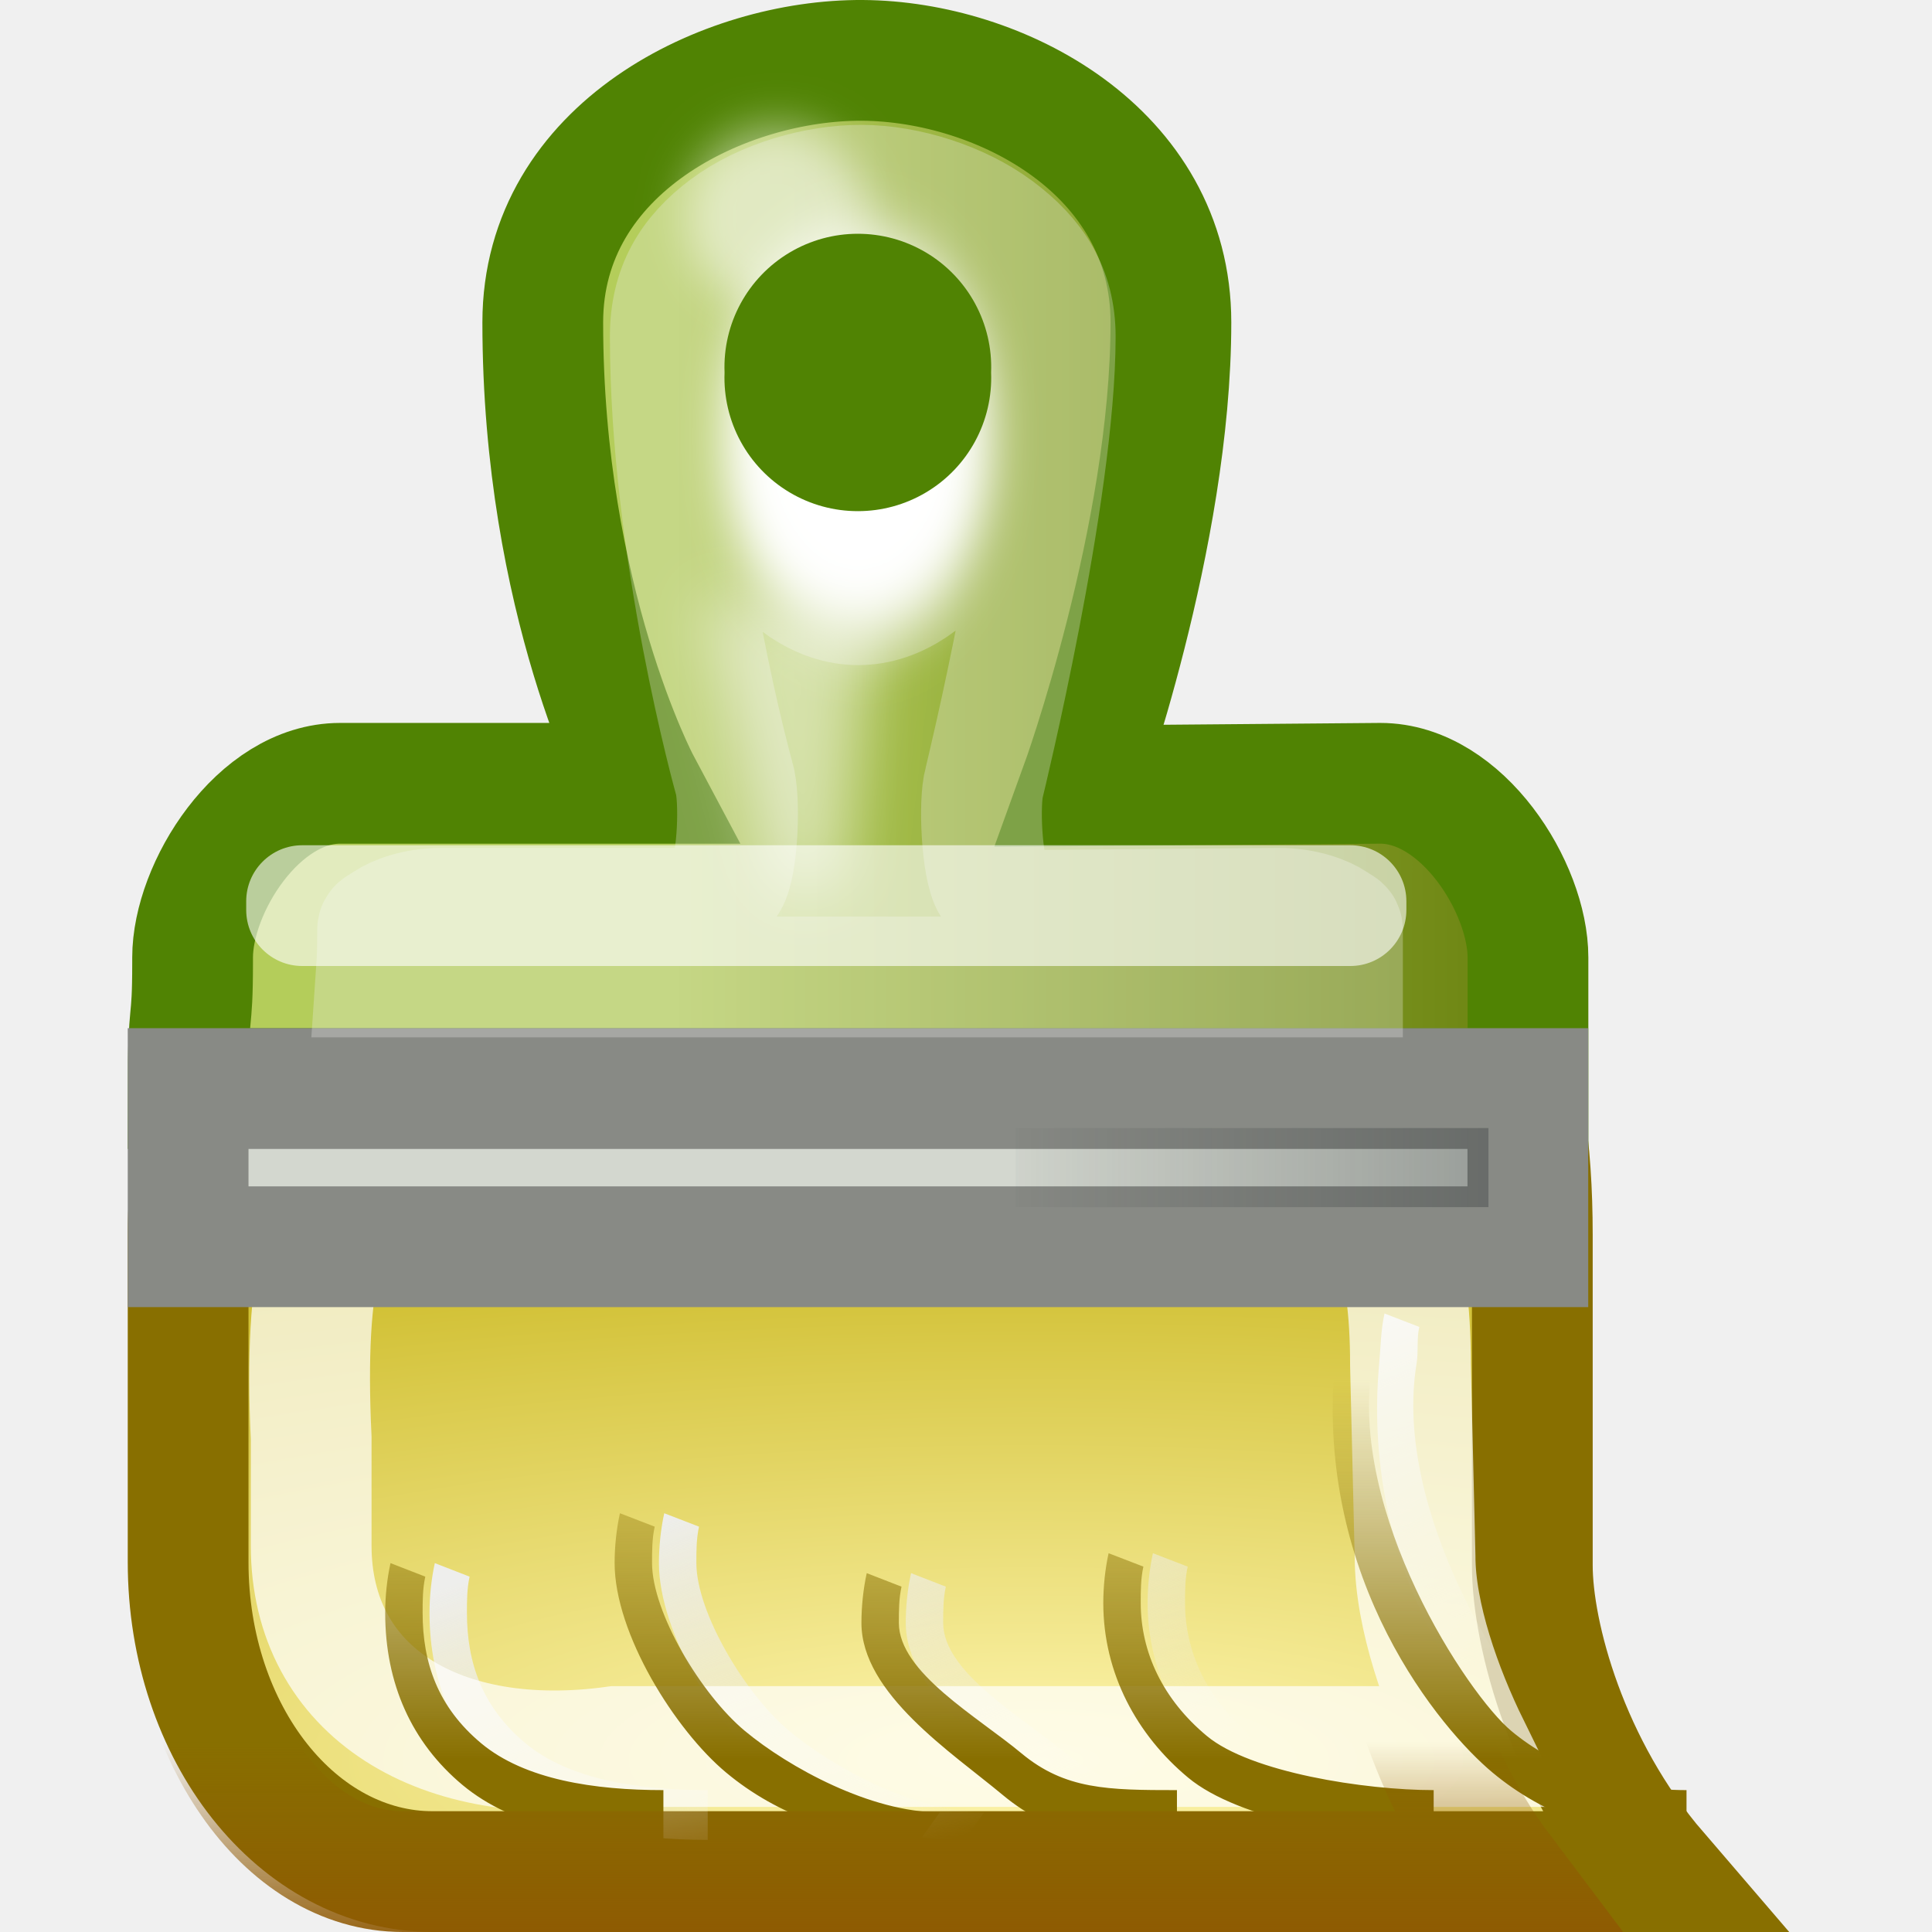
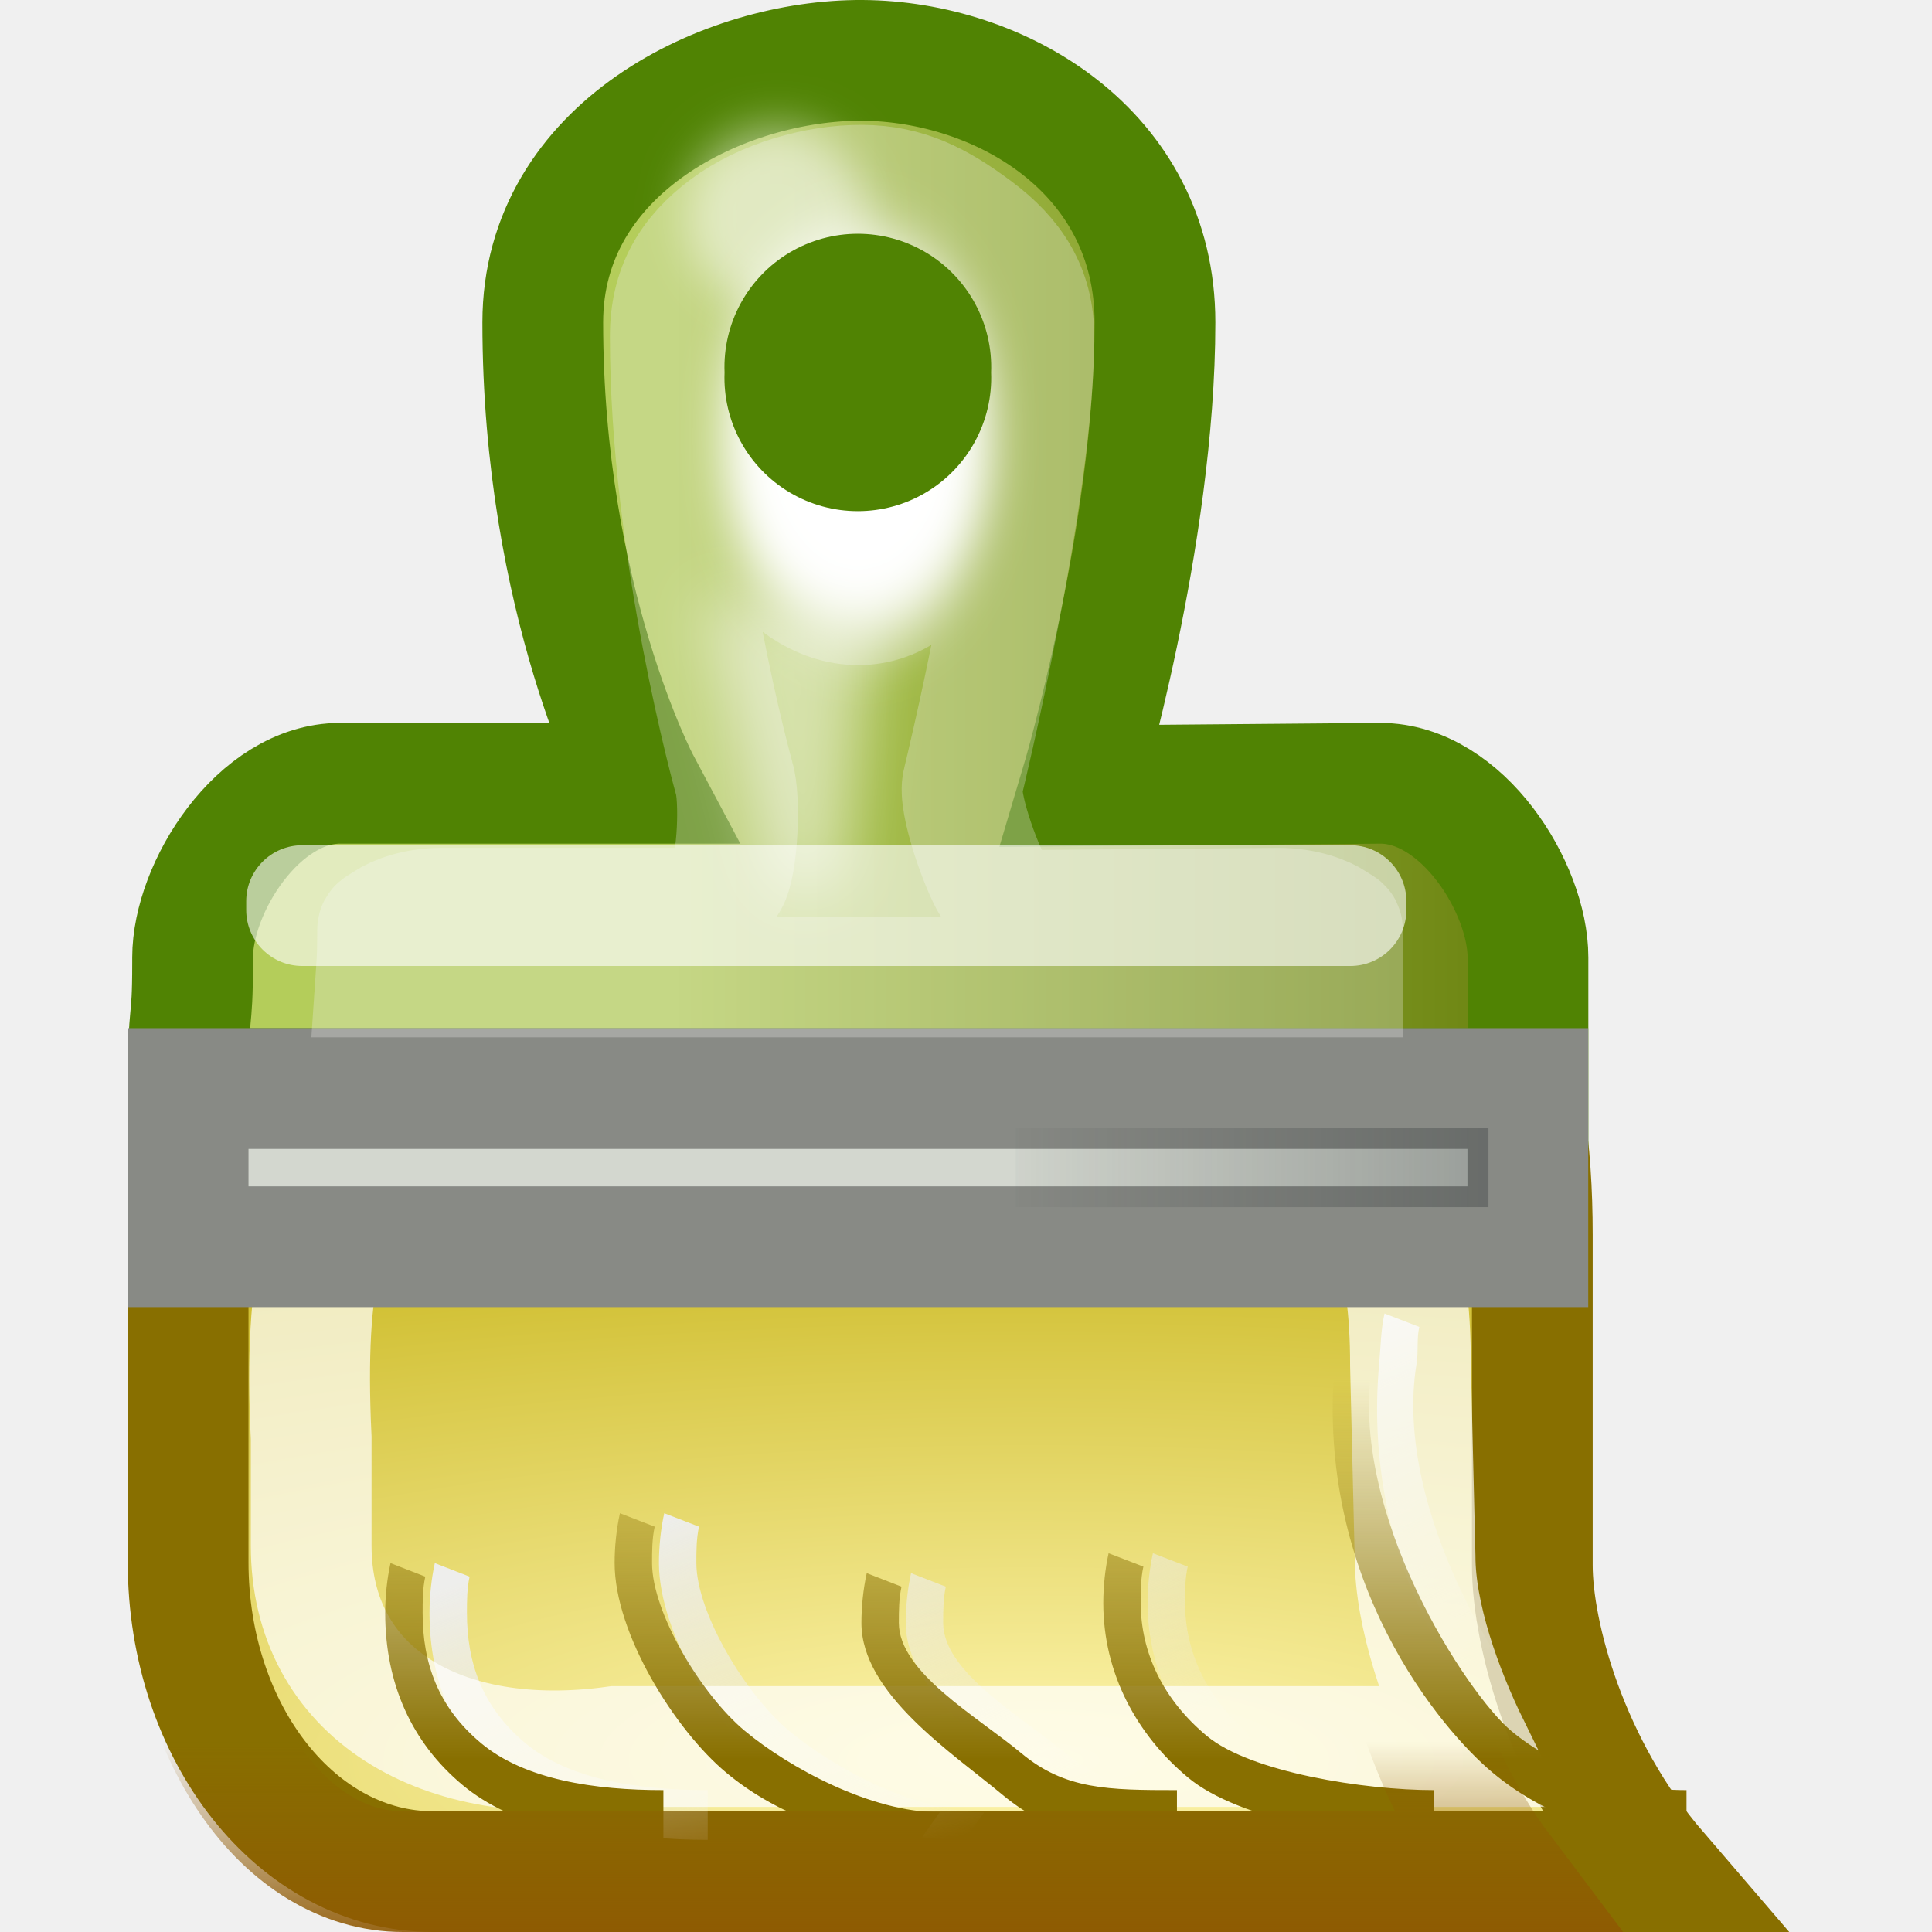
<svg xmlns="http://www.w3.org/2000/svg" xmlns:xlink="http://www.w3.org/1999/xlink" width="16" height="16" id="svg2" version="1.0">
  <defs id="defs4">
    <linearGradient id="linearGradient5435">
      <stop style="stop-color:#fef5ae;stop-opacity:1;" offset="0" id="stop5437" />
      <stop style="stop-color:#bfab03;stop-opacity:1;" offset="1" id="stop5439" />
    </linearGradient>
    <linearGradient id="linearGradient5219">
      <stop style="stop-opacity:1;stop-color:#b4cd5a" offset="0" id="stop5221" />
      <stop style="stop-color:#677f0c;stop-opacity:1" offset="1" id="stop5223" />
    </linearGradient>
    <linearGradient id="linearGradient5165">
      <stop style="stop-color:#eeeeec;stop-opacity:1;" offset="0" id="stop5167" />
      <stop style="stop-color:#eeeeec;stop-opacity:0;" offset="1" id="stop5169" />
    </linearGradient>
    <linearGradient id="linearGradient5153">
      <stop style="stop-color:#886f00;stop-opacity:1;" offset="0" id="stop5155" />
      <stop style="stop-color:#886f00;stop-opacity:0;" offset="1" id="stop5157" />
    </linearGradient>
    <linearGradient id="linearGradient6108">
      <stop style="stop-color:#8f5902;stop-opacity:1;" offset="0" id="stop6110" />
      <stop style="stop-color:#8f5902;stop-opacity:0;" offset="1" id="stop6112" />
    </linearGradient>
    <linearGradient id="linearGradient6074">
      <stop style="stop-color:#8f5902;stop-opacity:1;" offset="0" id="stop6076" />
      <stop style="stop-color:#8f5902;stop-opacity:0;" offset="1" id="stop6078" />
    </linearGradient>
    <linearGradient id="linearGradient5184">
      <stop style="stop-color:#2e3436;stop-opacity:1;" offset="0" id="stop5186" />
      <stop style="stop-color:#2e3436;stop-opacity:0;" offset="1" id="stop5188" />
    </linearGradient>
    <linearGradient id="linearGradient5172">
      <stop style="stop-color:#babdb6;stop-opacity:1;" offset="0" id="stop5174" />
      <stop style="stop-color:#babdb6;stop-opacity:0;" offset="1" id="stop5176" />
    </linearGradient>
    <linearGradient id="linearGradient5152">
      <stop style="stop-color:white;stop-opacity:1;" offset="0" id="stop5154" />
      <stop style="stop-color:white;stop-opacity:0;" offset="1" id="stop5156" />
    </linearGradient>
    <linearGradient id="linearGradient30505">
      <stop style="stop-color:#000000;stop-opacity:1;" offset="0" id="stop30507" />
      <stop style="stop-color:#000000;stop-opacity:0;" offset="1" id="stop30509" />
    </linearGradient>
    <radialGradient xlink:href="#linearGradient30505" id="radialGradient30511" cx="25.375" cy="43.375" fx="25.375" fy="43.375" r="17.125" gradientTransform="matrix(1,0,0,0.343066,0,28.49453)" gradientUnits="userSpaceOnUse" />
    <radialGradient xlink:href="#linearGradient5152" id="radialGradient5158" cx="11.951" cy="0.922" fx="11.951" fy="0.922" r="8.272" gradientTransform="matrix(2.840731,0,0,1.975023,-21.99802,-0.253173)" gradientUnits="userSpaceOnUse" />
    <linearGradient xlink:href="#linearGradient5172" id="linearGradient5182" gradientUnits="userSpaceOnUse" x1="11.147" y1="8.96" x2="18.361" y2="8.96" />
    <linearGradient xlink:href="#linearGradient5184" id="linearGradient5190" x1="-14.588" y1="8.96" x2="18.776" y2="8.96" gradientUnits="userSpaceOnUse" gradientTransform="matrix(0.4312918,0,0,0.1671247,-0.7809774,8.172375)" />
    <linearGradient xlink:href="#linearGradient5184" id="linearGradient5194" gradientUnits="userSpaceOnUse" x1="-14.588" y1="8.96" x2="18.622" y2="8.96" gradientTransform="matrix(0.369679,0,0,0.1671247,-15.26864,8.172375)" />
    <linearGradient xlink:href="#linearGradient6074" id="linearGradient6080" x1="19.112" y1="24.225" x2="19.112" y2="41.129" gradientUnits="userSpaceOnUse" />
    <linearGradient xlink:href="#linearGradient6108" id="linearGradient6114" x1="10.129" y1="21.668" x2="10.129" y2="20.306" gradientUnits="userSpaceOnUse" gradientTransform="matrix(0.8890253,0,0,1.280356,-0.8294343,-11.57039)" />
    <linearGradient xlink:href="#linearGradient5153" id="linearGradient5159" x1="24.735" y1="43.216" x2="24.735" y2="34.39" gradientUnits="userSpaceOnUse" gradientTransform="matrix(0.354432,0,0,0.3562179,-3.3248396e-2,-0.8261561)" />
    <linearGradient xlink:href="#linearGradient5165" id="linearGradient5171" x1="11.25" y1="17.672" x2="12.818" y2="22.454" gradientUnits="userSpaceOnUse" gradientTransform="matrix(0.6526764,0,0,0.6549773,0.5791617,0.1725676)" />
-     <filter x="-0.082" width="1.165" y="-0.404" height="1.808" id="filter5213">
-       <feGaussianBlur stdDeviation="0.344" id="feGaussianBlur5215" />
-     </filter>
    <linearGradient xlink:href="#linearGradient5219" id="linearGradient5225" x1="7.656" y1="7" x2="19" y2="7" gradientUnits="userSpaceOnUse" gradientTransform="matrix(0.6526764,0,0,0.6549773,0.5791617,0.1725676)" />
    <filter x="-0.412" width="1.824" y="-0.24" height="1.48" id="filter5313">
      <feGaussianBlur stdDeviation="0.375" id="feGaussianBlur5315" />
    </filter>
    <filter x="-0.297" width="1.593" y="-0.297" height="1.593" id="filter5431">
      <feGaussianBlur stdDeviation="0.284" id="feGaussianBlur5433" />
    </filter>
    <radialGradient xlink:href="#linearGradient5435" id="radialGradient5441" cx="12.198" cy="23.843" fx="12.198" fy="23.843" r="9.823" gradientTransform="matrix(2.181596,0,0,0.5865362,-18.07093,0.5919904)" gradientUnits="userSpaceOnUse" />
    <linearGradient xlink:href="#linearGradient5184" id="linearGradient5444" gradientUnits="userSpaceOnUse" gradientTransform="matrix(0.369679,0,0,0.1671247,-14.91509,8.172375)" x1="-14.588" y1="8.96" x2="18.622" y2="8.96" />
    <filter x="-0.197" width="1.393" y="-0.197" height="1.393" id="filter5518">
      <feGaussianBlur stdDeviation="0.103" id="feGaussianBlur5520" />
    </filter>
  </defs>
  <g id="layer1">
    <path style="fill:url(#radialGradient5441);fill-opacity:1;stroke:#886f00;stroke-width:1;stroke-miterlimit:4;stroke-opacity:1" d="M 3.586,7.635 L 11.221,7.635 C 12.345,7.635 12.69,8.804 12.69,10.224 L 12.69,12.963 C 12.69,13.54 12.984,14.635 13.728,15.5 L 3.586,15.5 C 2.463,15.5 1.558,14.357 1.558,12.937 L 1.558,10.198 C 1.558,8.778 2.463,7.635 3.586,7.635 z" id="rect5315" />
    <path id="path5161" d="M 3.601,12.945 C 3.572,13.076 3.557,13.223 3.557,13.357 C 3.557,13.943 3.776,14.431 4.198,14.783 C 4.62,15.134 5.236,15.237 5.861,15.237 L 5.861,14.825 C 5.289,14.825 4.716,14.739 4.353,14.438 C 3.991,14.136 3.867,13.768 3.867,13.357 C 3.867,13.257 3.867,13.157 3.889,13.057 L 3.601,12.945 z M 5.501,12.532 C 5.472,12.663 5.457,12.809 5.457,12.944 C 5.457,13.53 5.959,14.329 6.381,14.68 C 6.804,15.032 7.363,15.237 7.987,15.237 L 8.151,15.009 C 7.579,15.009 6.899,14.637 6.536,14.335 C 6.174,14.034 5.767,13.354 5.767,12.944 C 5.767,12.843 5.767,12.743 5.789,12.643 L 5.501,12.532 z M 7.545,13.028 C 7.516,13.159 7.501,13.306 7.501,13.44 C 7.501,14.026 8.249,14.513 8.671,14.865 C 9.093,15.216 9.489,15.237 10.114,15.237 L 10.114,14.825 C 9.542,14.825 9.188,14.821 8.826,14.52 C 8.464,14.218 7.811,13.851 7.811,13.44 C 7.811,13.34 7.811,13.239 7.833,13.14 L 7.545,13.028 z M 9.548,12.863 C 9.519,12.994 9.504,13.14 9.504,13.275 C 9.504,13.861 9.784,14.37 10.206,14.721 C 10.628,15.073 11.616,15.237 12.241,15.237 L 12.241,14.825 C 11.669,14.825 10.724,14.678 10.361,14.376 C 9.999,14.075 9.814,13.685 9.814,13.275 C 9.814,13.174 9.814,13.074 9.836,12.974 L 9.548,12.863 z M 11.466,10.878 C 11.436,11.009 11.434,11.156 11.422,11.29 C 11.257,13.095 12.306,14.329 12.728,14.68 C 13.15,15.032 13.709,15.237 14.334,15.237 L 14.334,14.825 C 13.762,14.825 13.245,14.637 12.883,14.335 C 12.521,14.034 11.526,12.527 11.732,11.29 C 11.748,11.191 11.731,11.089 11.754,10.989 L 11.466,10.878 z" style="opacity:1;fill:url(#linearGradient5171);fill-opacity:1;stroke:none;stroke-width:0.439;stroke-miterlimit:4;stroke-dasharray:none;stroke-opacity:1" />
    <path style="opacity:0.703;fill:none;fill-opacity:1;stroke:#ffffff;stroke-width:1;stroke-miterlimit:4;stroke-opacity:1" d="M 4.311,9.717 L 9.917,9.717 C 10.878,9.717 11.681,9.402 11.681,11.306 L 11.719,12.889 C 11.719,13.383 11.938,13.995 12.168,14.464 L 5.097,14.464 C 3.646,14.665 2.577,14.014 2.577,12.8 L 2.577,11.907 C 2.445,9.157 3.351,9.717 4.311,9.717 z" id="path4234" />
-     <path style="fill:url(#linearGradient5225);fill-opacity:1;stroke:#508303;stroke-width:1;stroke-miterlimit:4;stroke-dasharray:none;stroke-opacity:1" d="M 7.142,0.5 C 6.006,0.493 4.495,1.22 4.495,2.67 C 4.495,4.976 5.299,6.487 5.299,6.487 L 2.817,6.487 C 2.137,6.487 1.595,7.354 1.595,7.93 L 1.595,7.971 C 1.595,8.547 1.558,8.29 1.558,9.015 L 12.654,9.015 C 12.654,8.316 12.654,8.547 12.654,7.971 L 12.654,7.93 C 12.654,7.354 12.111,6.487 11.431,6.487 L 8.949,6.508 C 8.949,6.508 9.697,4.446 9.697,2.67 C 9.697,1.249 8.279,0.507 7.142,0.5 z" id="rect5303" />
+     <path style="fill:url(#linearGradient5225);fill-opacity:1;stroke:#508303;stroke-width:1;stroke-miterlimit:4;stroke-dasharray:none;stroke-opacity:1" d="M 7.142,0.5 C 6.006,0.493 4.495,1.22 4.495,2.67 C 4.495,4.976 5.299,6.487 5.299,6.487 L 2.817,6.487 C 2.137,6.487 1.595,7.354 1.595,7.93 L 1.595,7.971 C 1.595,8.547 1.558,8.29 1.558,9.015 L 12.654,9.015 C 12.654,8.316 12.654,8.547 12.654,7.971 L 12.654,7.93 C 12.654,7.354 12.111,6.487 11.431,6.487 L 8.949,6.508 C 8.949,6.508 9.565,4.446 9.565,2.67 C 9.565,1.249 8.279,0.507 7.142,0.5 z" id="rect5303" />
    <rect style="opacity:1;fill:#d3d7cf;fill-opacity:1;stroke:#888a85;stroke-width:1;stroke-miterlimit:4;stroke-dasharray:none;stroke-opacity:1" id="rect5313" width="11.095" height="1.31" x="1.558" y="9.015" />
    <path style="opacity:1;fill:url(#linearGradient5159);fill-opacity:1;stroke:none;stroke-width:0.439;stroke-miterlimit:4;stroke-dasharray:none;stroke-opacity:1" d="M 3.234,12.945 C 3.205,13.076 3.19,13.223 3.19,13.357 C 3.19,13.943 3.409,14.431 3.831,14.783 C 4.253,15.134 4.869,15.237 5.494,15.237 L 5.494,14.825 C 4.922,14.825 4.348,14.739 3.986,14.438 C 3.624,14.136 3.5,13.768 3.5,13.357 C 3.5,13.257 3.5,13.157 3.522,13.057 L 3.234,12.945 z M 5.134,12.532 C 5.105,12.663 5.09,12.809 5.09,12.944 C 5.09,13.53 5.592,14.329 6.014,14.68 C 6.436,15.032 6.996,15.237 7.62,15.237 L 7.783,15.009 C 7.212,15.009 6.532,14.637 6.169,14.335 C 5.807,14.034 5.4,13.354 5.4,12.944 C 5.4,12.843 5.4,12.743 5.422,12.643 L 5.134,12.532 z M 7.178,13.028 C 7.149,13.159 7.134,13.306 7.134,13.44 C 7.134,14.026 7.882,14.513 8.304,14.865 C 8.726,15.216 9.122,15.237 9.747,15.237 L 9.747,14.825 C 9.175,14.825 8.821,14.821 8.459,14.52 C 8.097,14.218 7.444,13.851 7.444,13.44 C 7.444,13.34 7.444,13.239 7.466,13.14 L 7.178,13.028 z M 9.181,12.863 C 9.152,12.994 9.137,13.14 9.137,13.275 C 9.137,13.861 9.417,14.37 9.839,14.721 C 10.261,15.073 11.249,15.237 11.873,15.237 L 11.873,14.825 C 11.302,14.825 10.356,14.678 9.994,14.376 C 9.632,14.075 9.447,13.685 9.447,13.275 C 9.447,13.174 9.447,13.074 9.469,12.974 L 9.181,12.863 z M 11.099,10.878 C 11.069,11.009 11.067,11.156 11.054,11.29 C 10.89,13.095 11.939,14.329 12.361,14.68 C 12.783,15.032 13.342,15.237 13.967,15.237 L 13.967,14.825 C 13.395,14.825 12.878,14.637 12.516,14.335 C 12.154,14.034 11.159,12.527 11.365,11.29 C 11.381,11.191 11.364,11.089 11.387,10.989 L 11.099,10.878 z" id="path5349" />
    <rect style="opacity:1;fill:url(#linearGradient5444);fill-opacity:1;stroke:none;stroke-width:1;stroke-miterlimit:4;stroke-dasharray:none;stroke-opacity:1" id="rect5192" width="3.916" height="0.655" x="-12.327" y="9.342" transform="scale(-1,1)" />
-     <path style="opacity:0.293;fill:none;fill-opacity:1;stroke:#eeeeec;stroke-width:1;stroke-miterlimit:4;stroke-opacity:1" d="M 7.137,1.534 C 6.768,1.532 6.324,1.659 6.021,1.885 C 5.718,2.111 5.551,2.384 5.551,2.787 C 5.551,4.554 6.08,6.445 6.08,6.445 C 6.131,6.605 6.112,7.157 6.027,7.297 C 5.942,7.437 5.803,7.521 5.654,7.522 L 3.656,7.522 C 3.443,7.522 3.278,7.587 3.201,7.639 C 3.124,7.692 3.127,7.671 3.127,7.723 L 3.127,7.756 C 3.127,7.947 3.118,8.016 3.113,8.091 L 11.118,8.091 C 11.118,8.023 11.118,7.941 11.118,7.756 L 11.118,7.723 C 11.118,7.671 11.122,7.692 11.045,7.639 C 10.968,7.587 10.802,7.522 10.59,7.522 L 8.592,7.539 C 8.444,7.541 8.304,7.461 8.216,7.326 C 8.129,7.19 8.105,6.639 8.151,6.479 C 8.151,6.479 8.739,4.074 8.739,2.787 C 8.739,2.402 8.563,2.132 8.254,1.902 C 7.945,1.672 7.507,1.536 7.137,1.534 z M 7.108,2.102 C 7.745,2.102 8.269,2.698 8.269,3.423 C 8.269,4.148 7.745,5.008 7.108,5.008 C 6.471,5.008 5.948,4.148 5.948,3.423 C 5.948,2.698 6.471,2.102 7.108,2.102 z" id="path5137" />
+     <path style="opacity:0.293;fill:none;fill-opacity:1;stroke:#eeeeec;stroke-width:1;stroke-miterlimit:4;stroke-opacity:1" d="M 7.137,1.534 C 6.768,1.532 6.324,1.659 6.021,1.885 C 5.718,2.111 5.551,2.384 5.551,2.787 C 5.551,4.554 6.08,6.445 6.08,6.445 C 6.131,6.605 6.112,7.157 6.027,7.297 C 5.942,7.437 5.803,7.521 5.654,7.522 L 3.656,7.522 C 3.443,7.522 3.278,7.587 3.201,7.639 C 3.124,7.692 3.127,7.671 3.127,7.723 L 3.127,7.756 C 3.127,7.947 3.118,8.016 3.113,8.091 L 11.118,8.091 C 11.118,8.023 11.118,7.941 11.118,7.756 L 11.118,7.723 C 11.118,7.671 11.122,7.692 11.045,7.639 C 10.968,7.587 10.802,7.522 10.59,7.522 L 8.592,7.539 C 8.444,7.541 8.304,7.461 8.216,7.326 C 8.129,7.19 7.928,6.639 7.974,6.479 C 7.974,6.479 8.562,4.074 8.562,2.787 C 8.562,2.402 8.386,2.132 8.077,1.902 C 7.768,1.672 7.507,1.536 7.137,1.534 z M 7.108,2.102 C 7.745,2.102 8.092,2.698 8.092,3.423 C 8.092,4.148 7.745,5.008 7.108,5.008 C 6.471,5.008 5.948,4.148 5.948,3.423 C 5.948,2.698 6.471,2.102 7.108,2.102 z" id="path5137" />
    <path style="fill:none;fill-opacity:1;stroke:url(#linearGradient6114);stroke-width:1;stroke-miterlimit:4;stroke-opacity:1" d="M 3.338,7.635 L 10.24,7.635 C 11.226,7.635 11.528,8.804 11.528,10.224 L 11.528,12.963 C 11.528,13.54 11.787,14.635 12.439,15.5 L 3.338,15.5 C 2.352,15.5 1.558,14.357 1.558,12.937 L 1.558,10.198 C 1.558,8.778 2.352,7.635 3.338,7.635 z" id="path6082" />
    <rect style="opacity:0.609;color:#000000;fill:#ffffff;fill-opacity:1;fill-rule:evenodd;stroke:none;stroke-width:1;stroke-linecap:round;stroke-linejoin:round;marker:none;marker-start:none;marker-mid:none;marker-end:none;stroke-miterlimit:10;stroke-dasharray:none;stroke-dashoffset:0;stroke-opacity:1;visibility:visible;display:inline;overflow:visible;enable-background:accumulate" id="rect5217" width="9.608" height="1" x="2.039" y="7" rx="0.464" ry="0.464" />
    <path style="opacity:0.523;color:#000000;fill:#ffffff;fill-opacity:1;fill-rule:evenodd;stroke:none;stroke-width:1;stroke-linecap:round;stroke-linejoin:round;marker:none;marker-start:none;marker-mid:none;marker-end:none;stroke-miterlimit:10;stroke-dasharray:none;stroke-dashoffset:0;stroke-opacity:1;visibility:visible;display:inline;overflow:visible;filter:url(#filter5313);enable-background:accumulate" d="M 8.938,11.031 C 8.938,10.781 8,7.281 8,7.281 L 10.188,7.625 L 9.812,10.938 L 8.938,11.031 z" id="path5227" transform="matrix(0.6526764,0,0,0.6549773,0.5791617,0.1725676)" />
    <path style="opacity:0.523;color:#000000;fill:#ffffff;fill-opacity:1;fill-rule:evenodd;stroke:none;stroke-width:1;stroke-linecap:round;stroke-linejoin:round;marker:none;marker-start:none;marker-mid:none;marker-end:none;stroke-miterlimit:10;stroke-dasharray:none;stroke-dashoffset:0;stroke-opacity:1;visibility:visible;display:inline;overflow:visible;filter:url(#filter5431);enable-background:accumulate" id="path5317" d="M 10.12,2.477 A 1.149,1.149 0 1 1 7.822,2.477 A 1.149,1.149 0 1 1 10.12,2.477 z" transform="matrix(0.6526764,0,0,0.6549773,0.5791617,0.1725676)" />
    <path transform="matrix(1.760667,0,0,2.563778,-5.520656,-5.199188)" d="M 7.8,3.438 A 0.63,0.63 0 1 1 6.541,3.438 A 0.63,0.63 0 1 1 7.8,3.438 z" id="path5448" style="opacity:1;color:#000000;fill:#ffffff;fill-opacity:1;fill-rule:evenodd;stroke:none;stroke-width:1;stroke-linecap:round;stroke-linejoin:round;marker:none;marker-start:none;marker-mid:none;marker-end:none;stroke-miterlimit:10;stroke-dasharray:none;stroke-dashoffset:0;stroke-opacity:1;visibility:visible;display:inline;overflow:visible;filter:url(#filter5518);enable-background:accumulate" />
    <path style="opacity:1;color:#000000;fill:#508303;fill-opacity:1;fill-rule:evenodd;stroke:none;stroke-width:1;stroke-linecap:round;stroke-linejoin:round;marker:none;marker-start:none;marker-mid:none;marker-end:none;stroke-miterlimit:10;stroke-dasharray:none;stroke-dashoffset:0;stroke-opacity:1;visibility:visible;display:inline;overflow:visible;enable-background:accumulate" id="path5446" d="M 7.8,3.438 A 0.63,0.63 0 1 1 6.541,3.438 A 0.63,0.63 0 1 1 7.8,3.438 z" transform="matrix(1.753368,0,0,1.753368,-5.46832,-2.943487)" />
  </g>
</svg>
